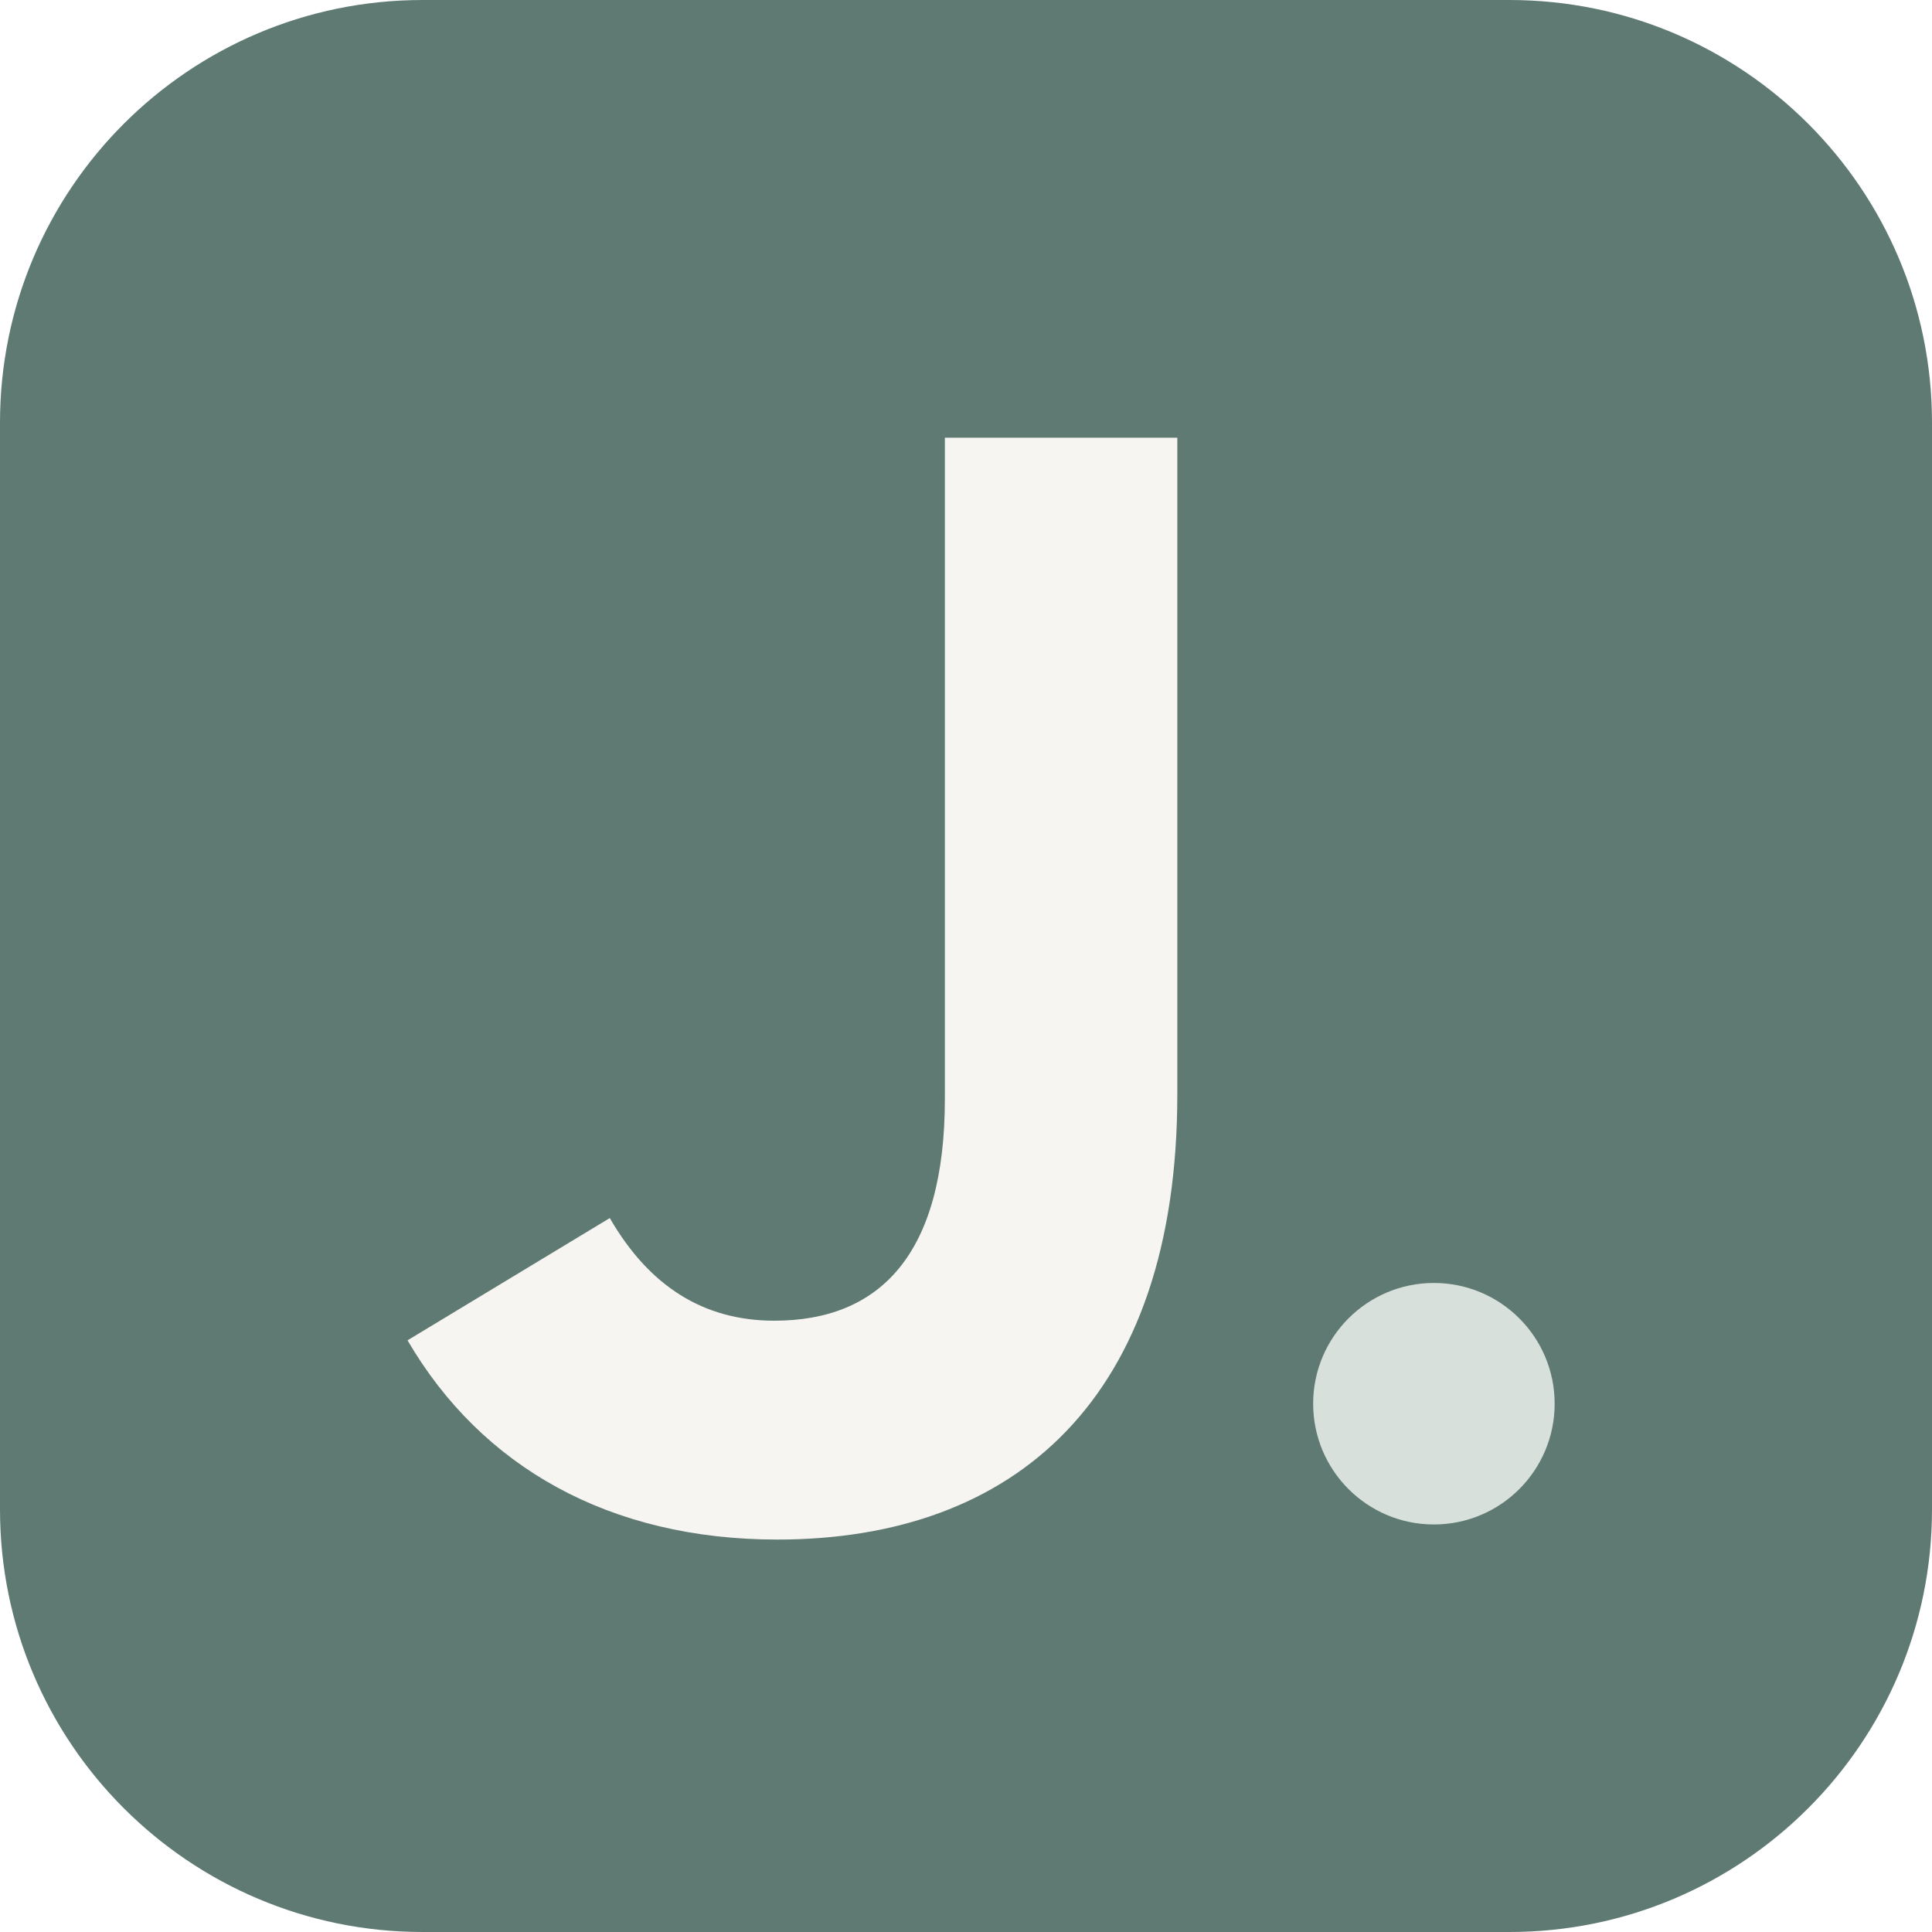
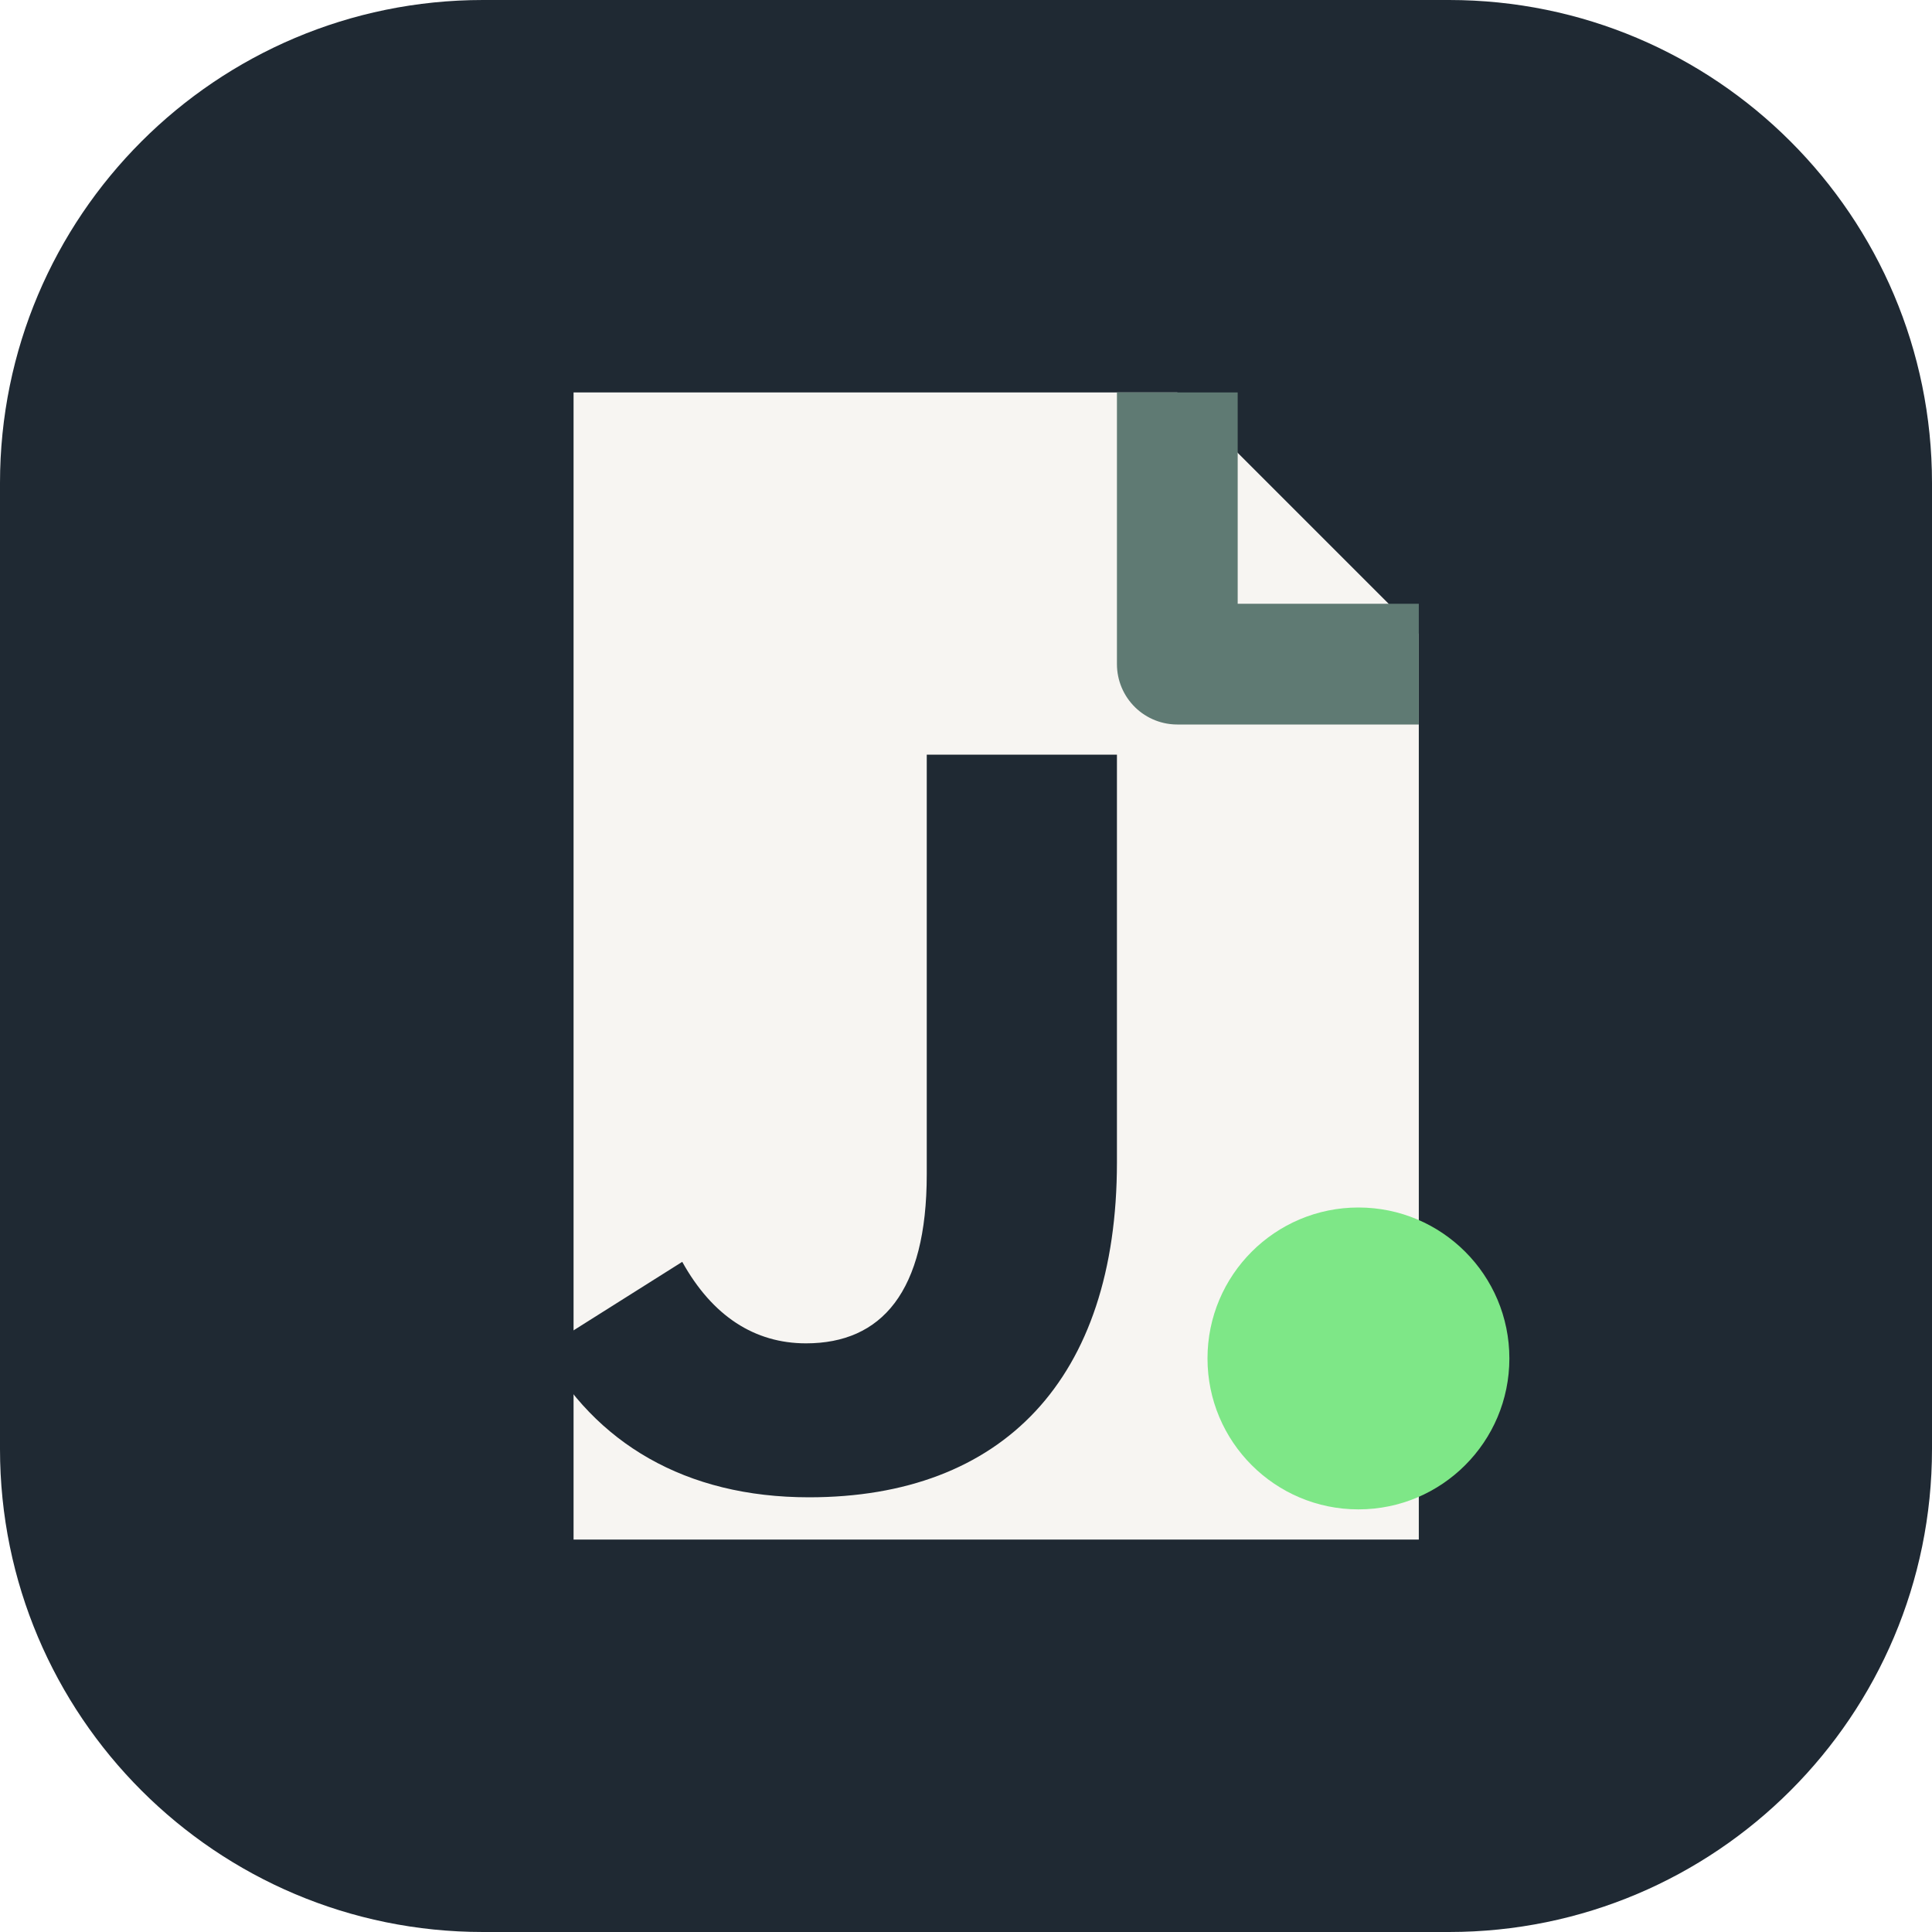
- <svg xmlns="http://www.w3.org/2000/svg" viewBox="0 0 128 128">
-   <rect width="128" height="128" rx="28" fill="#5f7a73" />
-   <path d="M78 29v43.5C78 92.7 67.2 102 51.5 102c-11.1 0-19.6-4.8-24.5-13.2l13.4-8.1c2.6 4.5 6.2 6.8 10.9 6.8 7 0 11.3-4.4 11.3-14.7V29H78Z" fill="#f7f5f2" />
-   <circle cx="95" cy="93" r="8" fill="#d7e0db" />
-   <style>
-     @media (prefers-color-scheme: dark) {
-       rect { fill: #7ee787; }
-       path { fill: #0b0f10; }
-       circle { fill: #1f2933; }
-     }
-   </style>
+ <svg xmlns="http://www.w3.org/2000/svg" viewBox="0 0 64 64">
+   <rect width="64" height="64" rx="16" fill="#1f2933" />
+   <path d="M19 13h20l8 8v30H19V13Z" fill="#f7f5f2" />
+   <path d="M39 13v9h8" fill="none" stroke="#5f7a73" stroke-width="4" stroke-linejoin="round" />
+   <path d="M37 25v13.5c0 7.2-3.8 11.1-10.2 11.1-4.1 0-7.1-1.8-8.8-4.9l4.6-2.9c1 1.8 2.4 2.7 4.1 2.7 2.5 0 4-1.7 4-5.6V25h6.3Z" fill="#1f2933" />
+   <circle cx="45" cy="45" r="5" fill="#7ee787" />
</svg>
